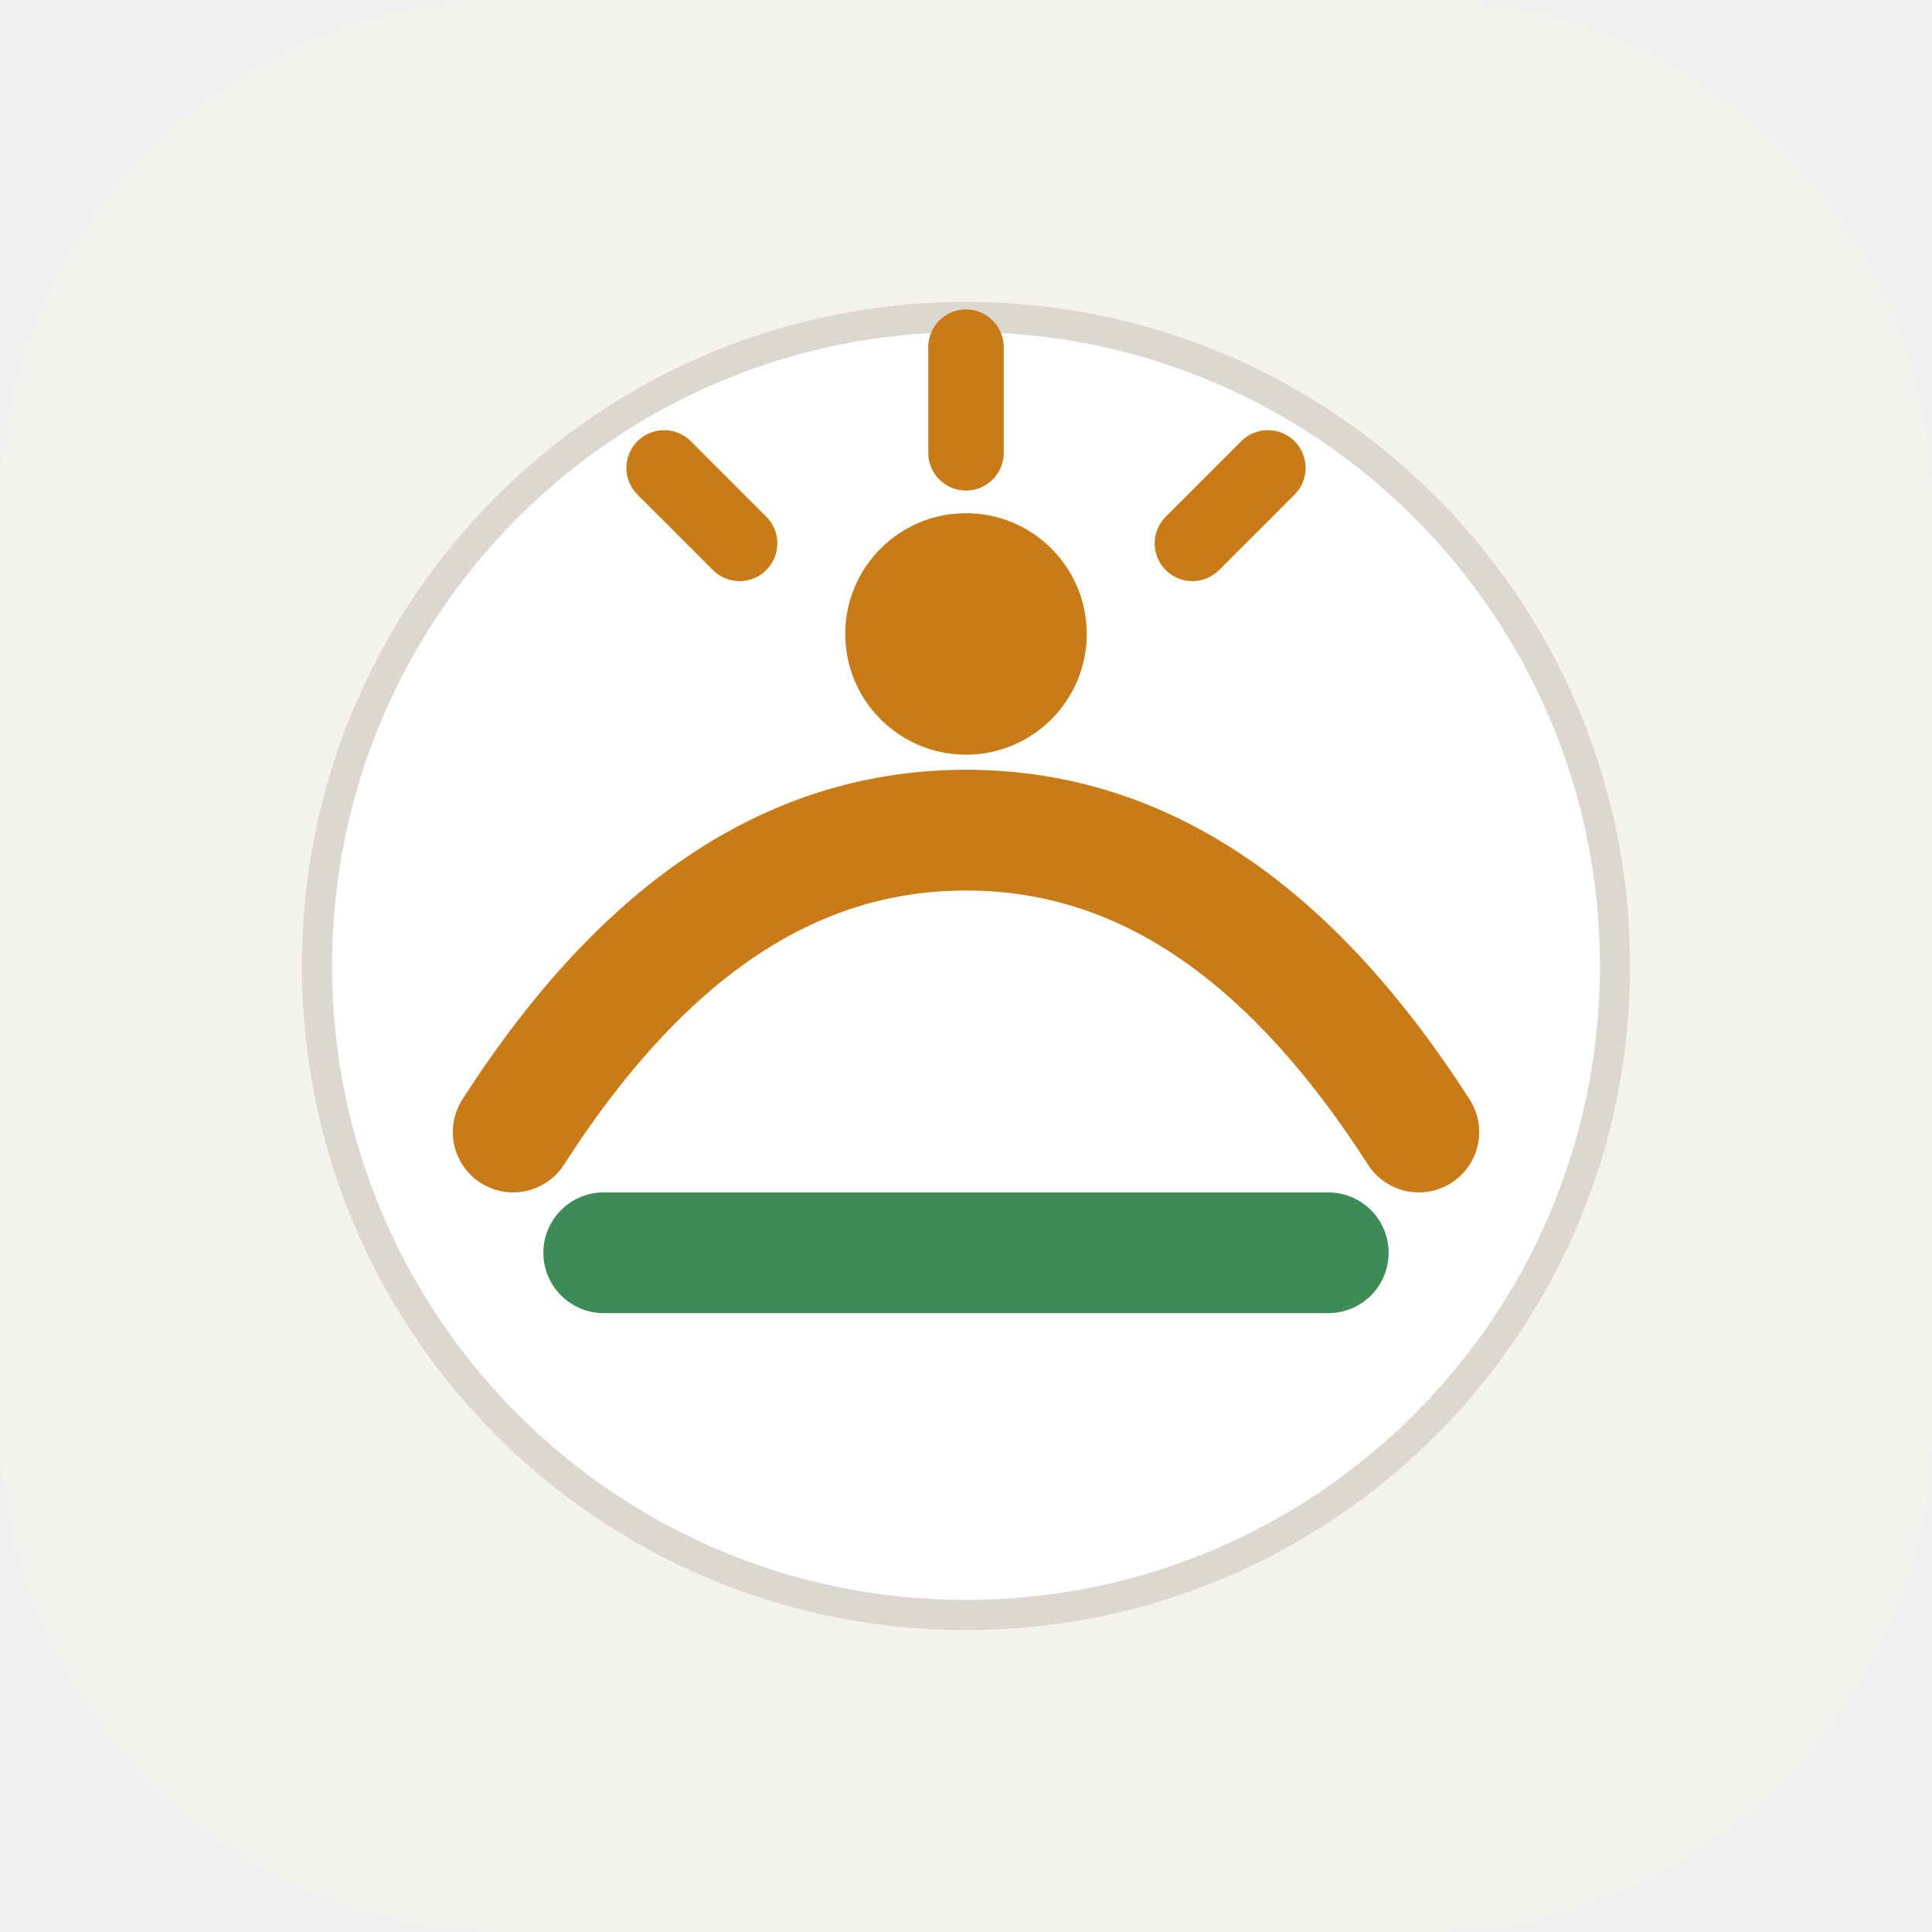
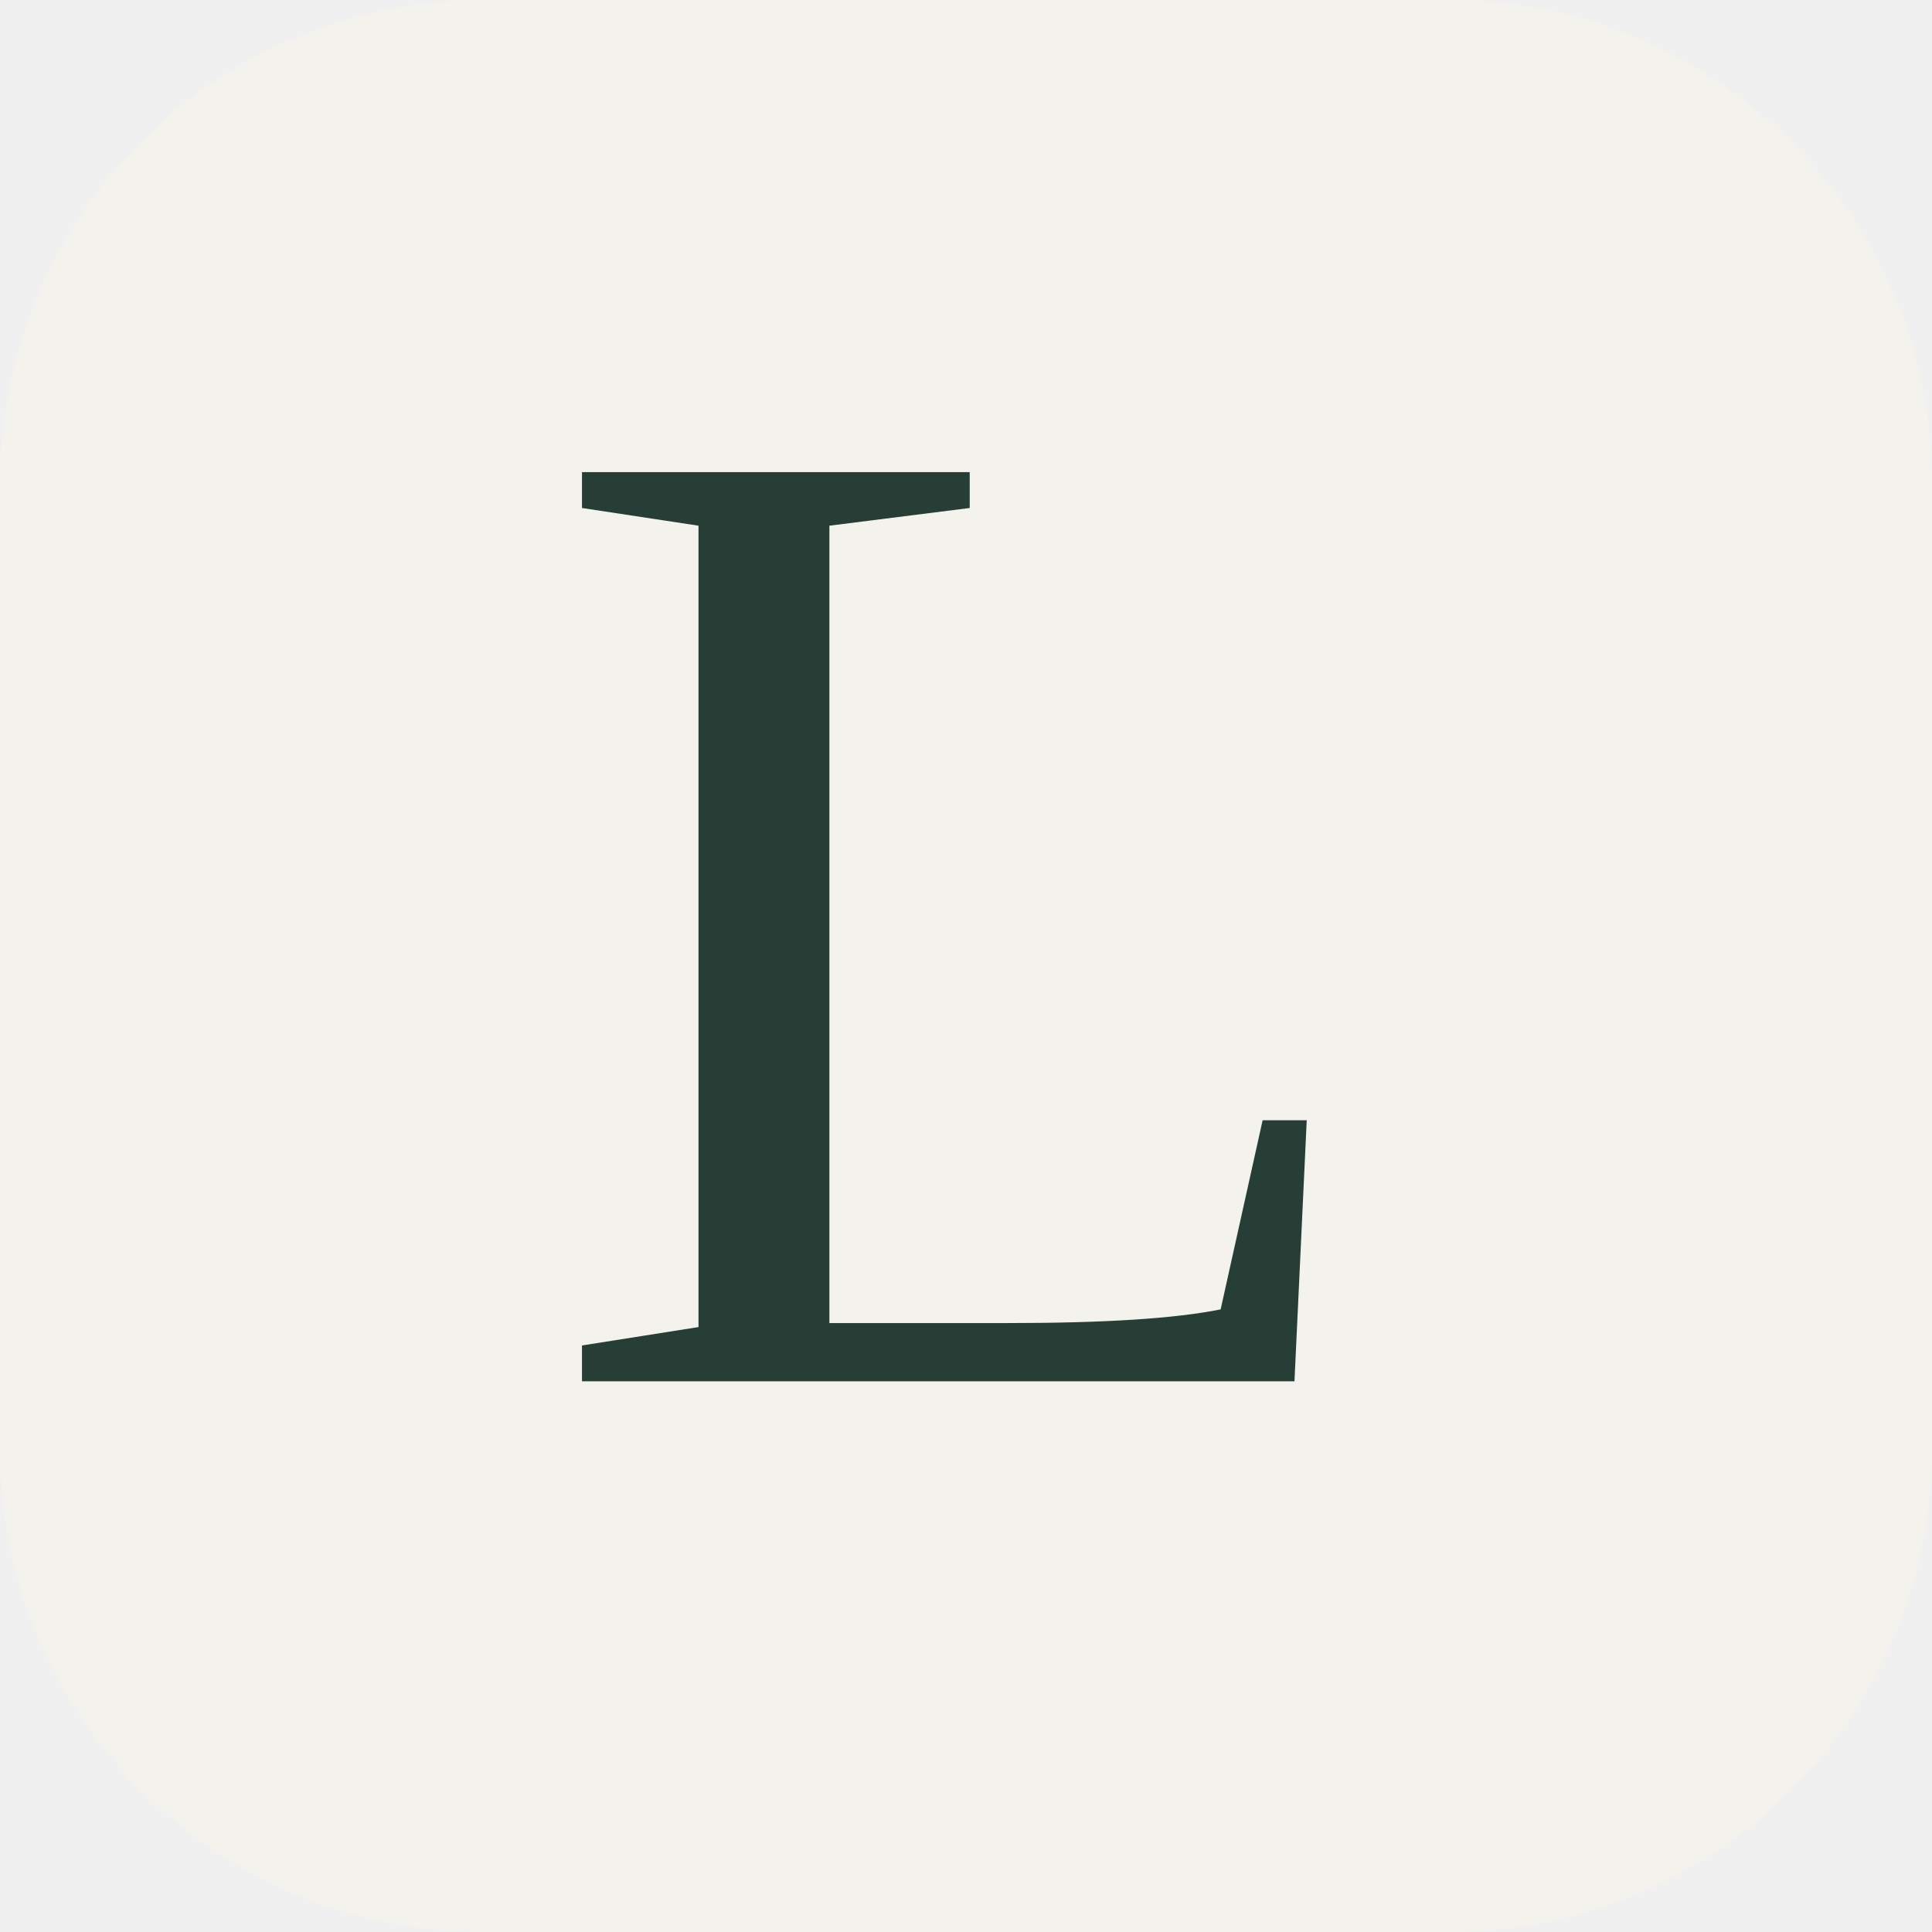
- <svg xmlns="http://www.w3.org/2000/svg" viewBox="0 0 128 128" role="img" aria-label="Liora">
-   <rect width="128" height="128" rx="34" fill="#F4F2EC" />
-   <circle cx="64" cy="64" r="43" fill="#FFFFFF" stroke="#DDD8CF" stroke-width="2" />
-   <circle cx="64" cy="42" r="8" fill="#C97B18" />
-   <path d="M34 75C43 61 53 55 64 55s21 6 30 20" fill="none" stroke="#C97B18" stroke-linecap="round" stroke-width="8" />
-   <path d="M40 83h48" fill="none" stroke="#3D8C58" stroke-linecap="round" stroke-width="8" />
-   <path d="M64 23v7M44 31l5 5M84 31l-5 5" fill="none" stroke="#C97B18" stroke-linecap="round" stroke-width="5" />
+ <svg xmlns="http://www.w3.org/2000/svg" width="128" height="128" viewBox="0 0 128 128" role="img" aria-labelledby="liora-favicon-title" text-rendering="geometricPrecision">
+   <rect width="128" height="128" rx="32" fill="#F4F2EC" />
+   <text x="50%" y="55%" text-anchor="middle" dominant-baseline="middle" fill="#263E35" font-family="Cormorant Garamond, Playfair Display, Georgia, Times New Roman, serif" font-size="92" font-weight="500">L</text>
</svg>
